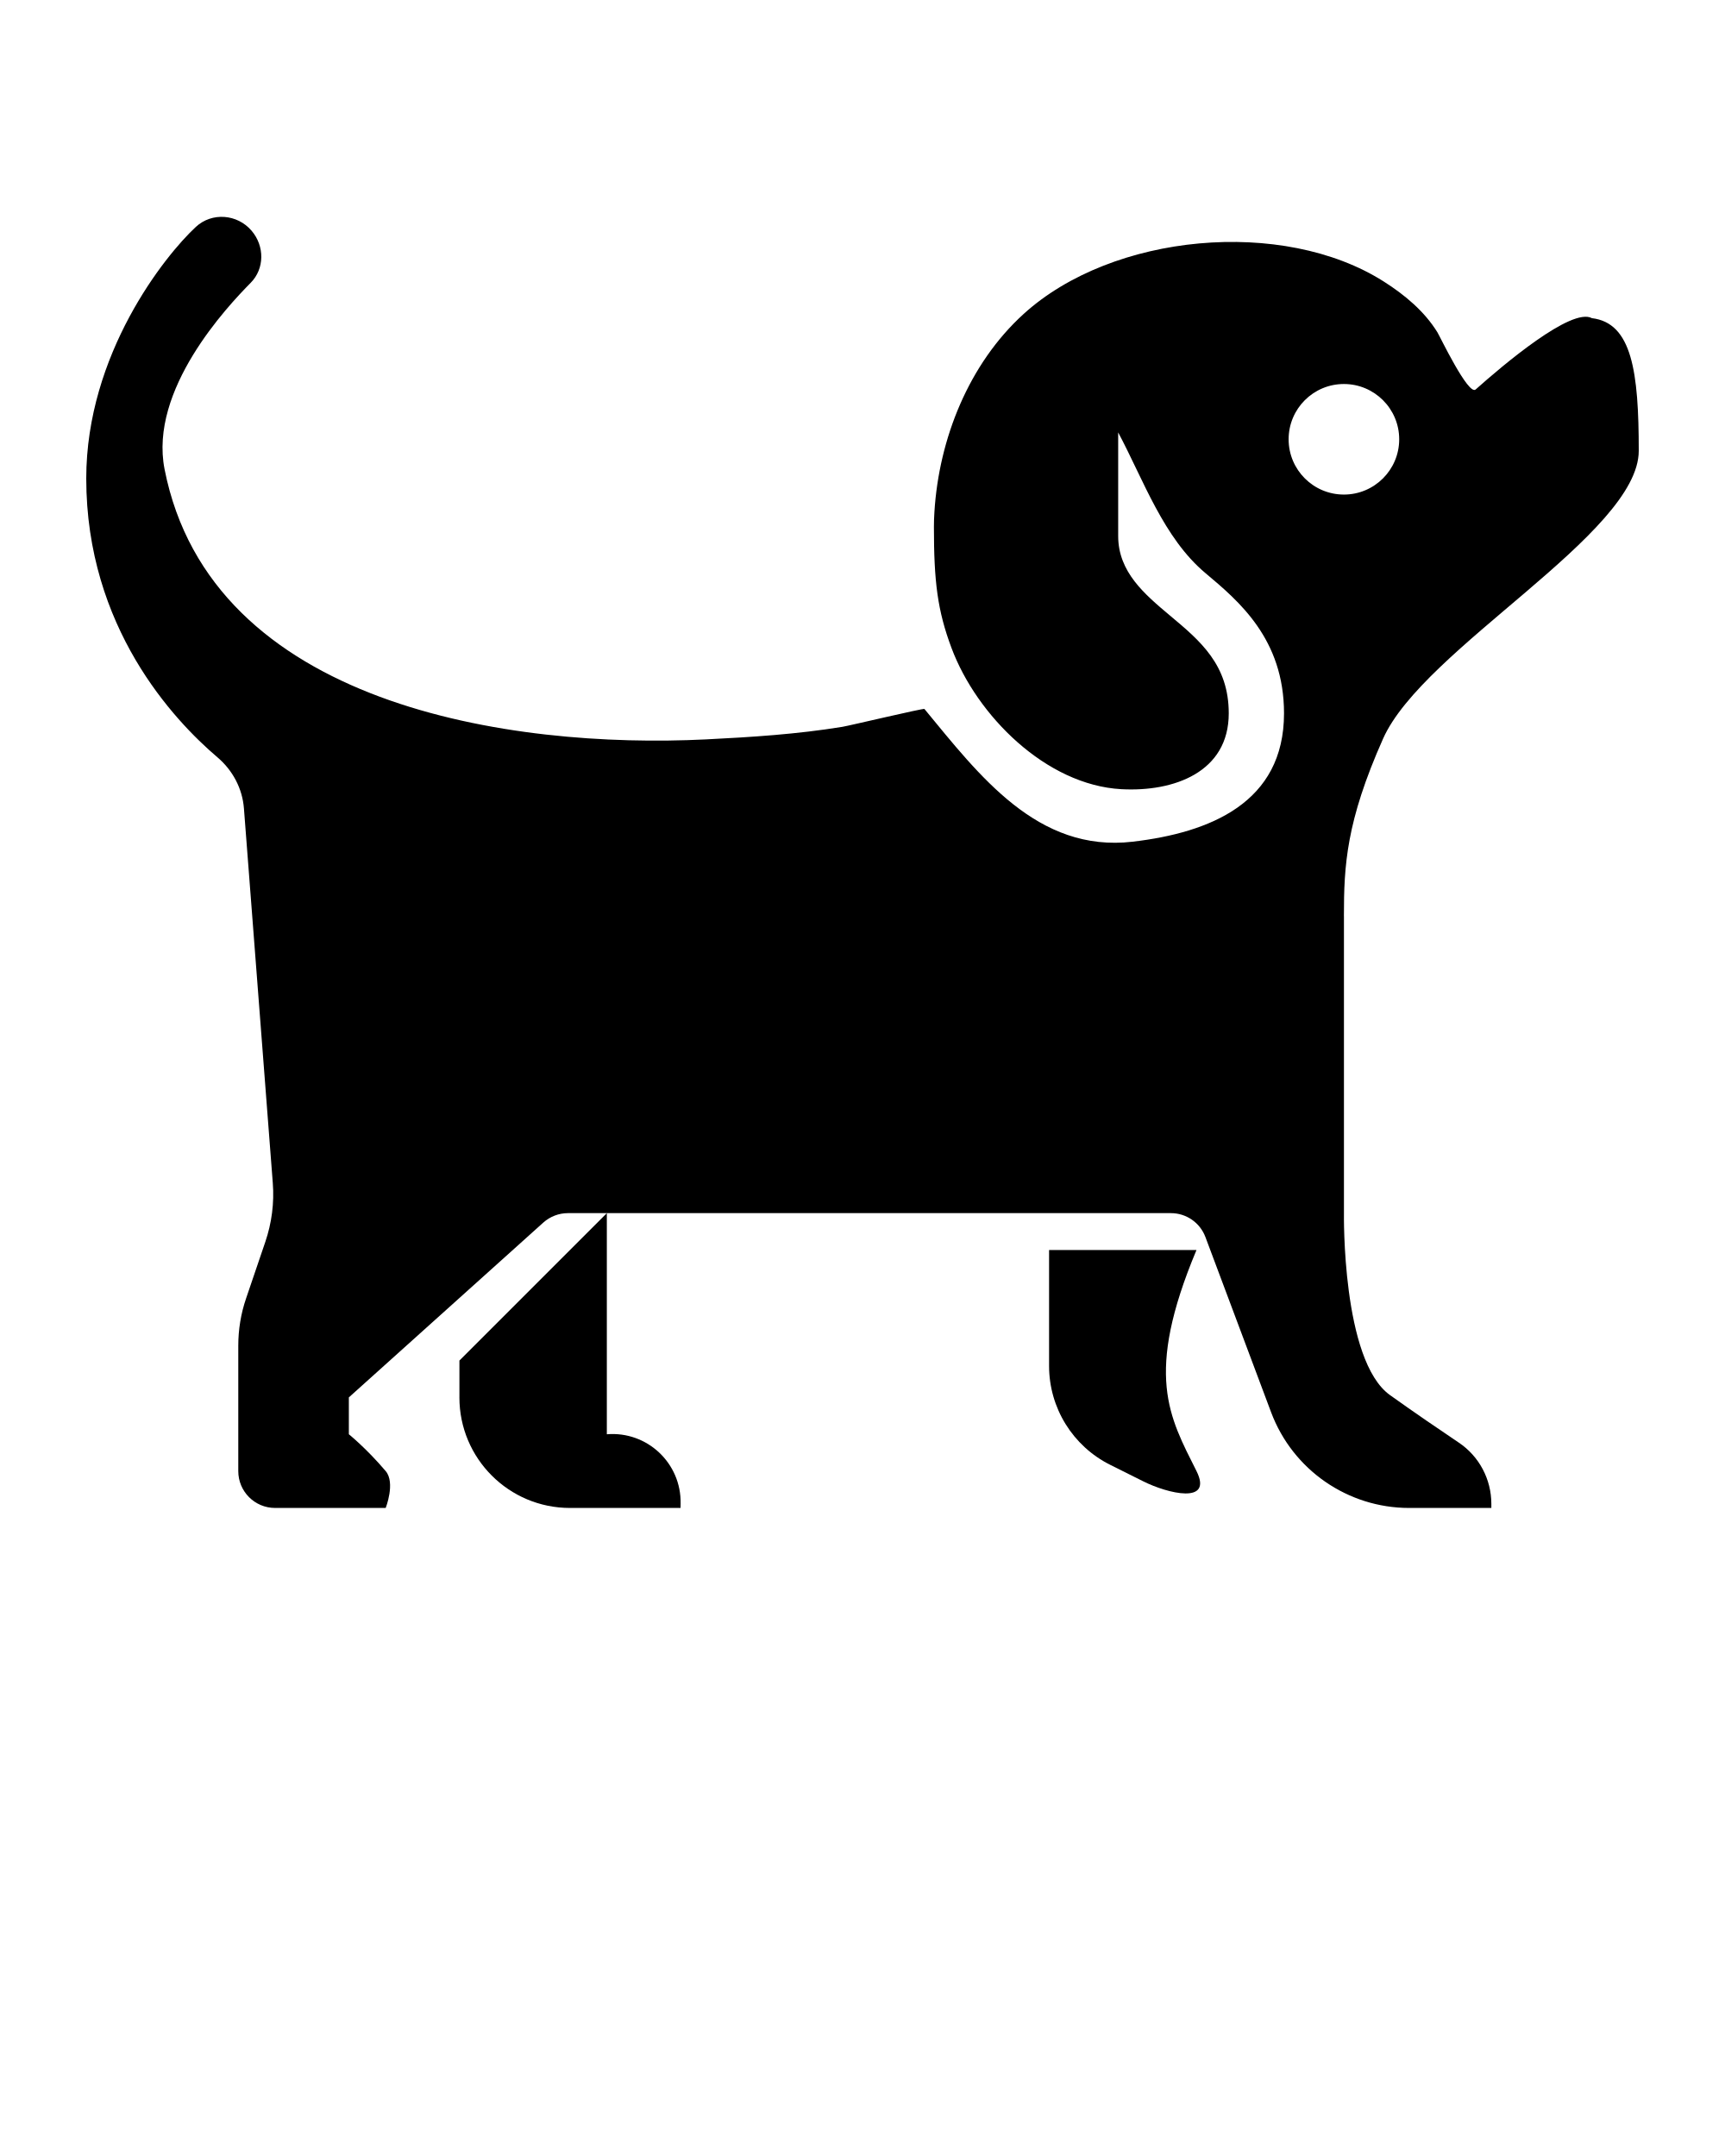
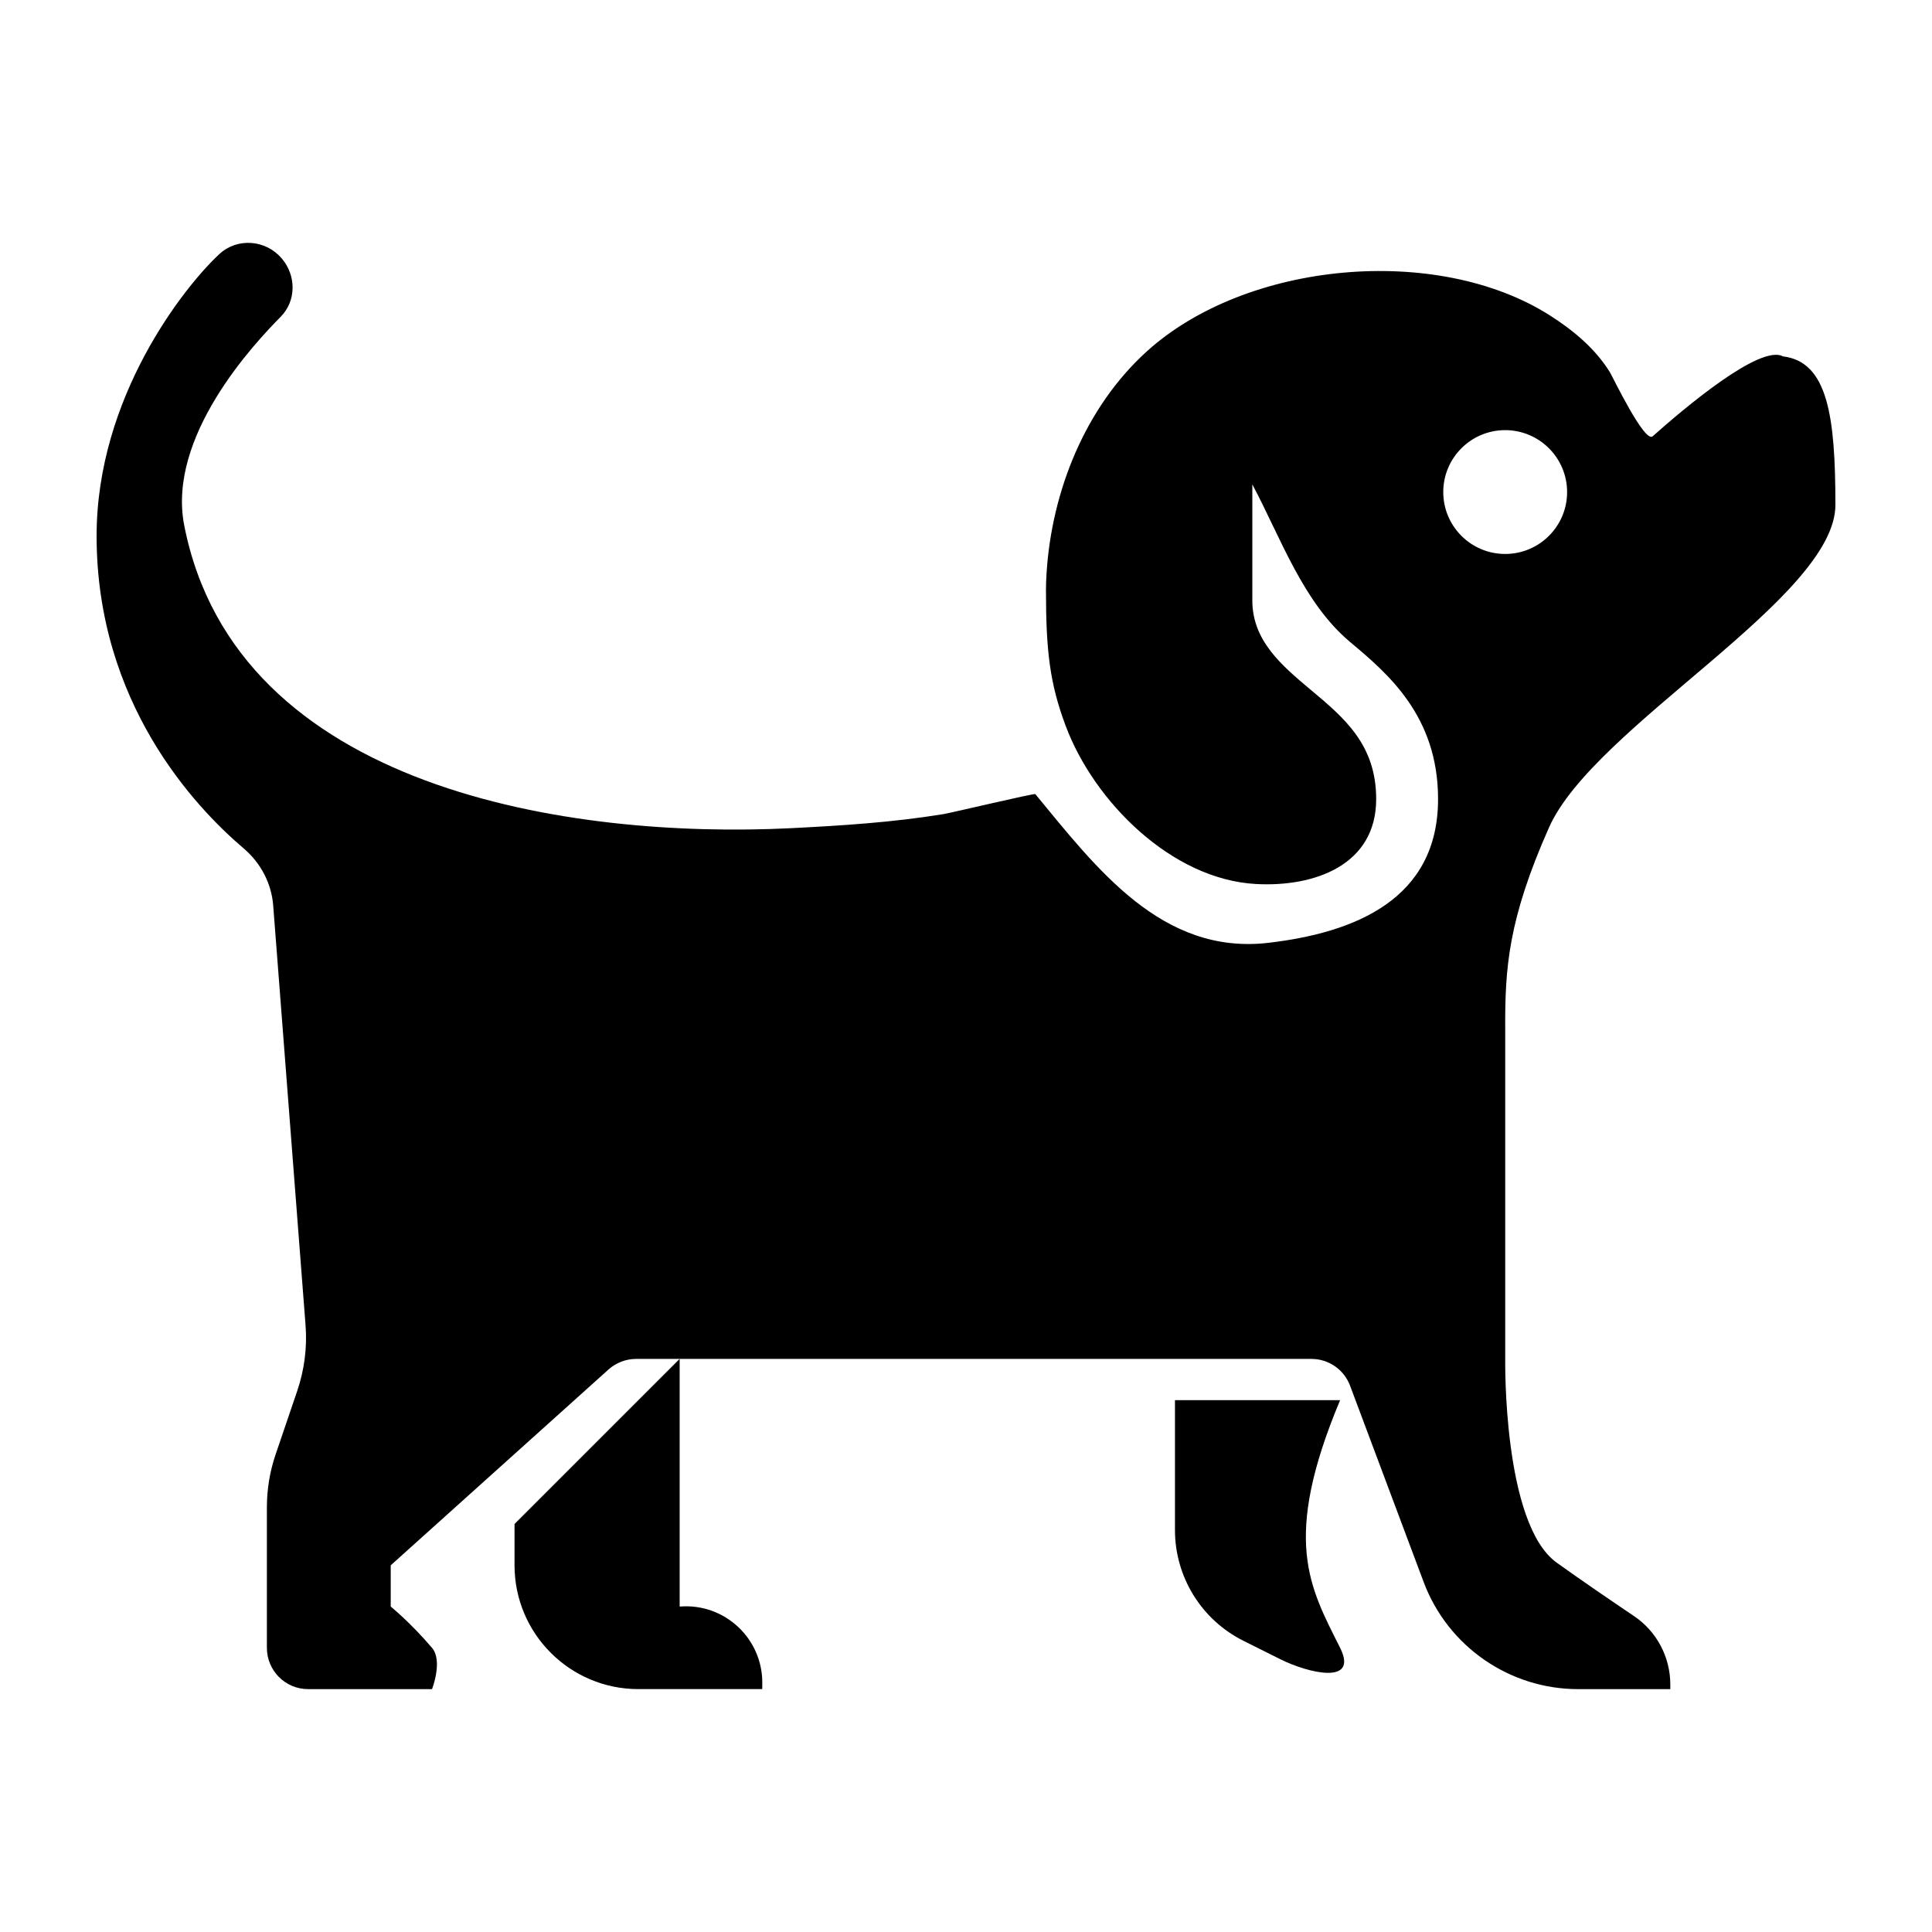
- <svg xmlns="http://www.w3.org/2000/svg" version="1.1" x="0px" y="0px" viewBox="0 0 100 125" enable-background="new 0 0 100 100" xml:space="preserve">
-   <g>
-     <path fill="#000000" d="M77.908,53.112c0-2.938,0.131-5.477,2.27-10.284C82.506,37.583,95,30.946,95,26.136   c0-4.569-0.39-7.415-2.716-7.69c-1.179-0.645-5.146,2.714-6.739,4.135c-0.421,0.378-2.084-3.103-2.218-3.317   c-0.753-1.218-1.888-2.166-3.109-2.942c-5.84-3.712-15.729-2.806-20.883,1.886c-3.175,2.89-4.905,7.236-5.166,11.475   c-0.019,0.286-0.029,0.574-0.029,0.86c0,3.171,0.204,4.849,1.022,7.031c1.463,3.91,5.477,7.941,9.842,8.181   c3.044,0.167,6.228-0.982,6.228-4.396c0-2.819-1.652-4.202-3.403-5.667c-1.478-1.242-3.007-2.525-3.007-4.615V25.07   c1.471,2.76,2.625,6.12,5.066,8.164c1.919,1.611,4.548,3.81,4.548,8.125c0,5.185-4.296,6.915-8.769,7.44   c-5.527,0.651-8.909-3.86-12.078-7.695c-0.042-0.054-4.344,0.968-4.751,1.035c-2.637,0.43-5.256,0.597-7.924,0.73   c-11.26,0.557-28.676-1.93-31.374-15.665c-0.908-4.609,3.63-9.426,4.993-10.808c0.81-0.818,0.812-2.132,0.05-3.021   c-0.826-0.968-2.299-1.085-3.23-0.219C9.55,14.824,5,20.539,5,27.739c0,8.625,5.076,14.017,7.603,16.166   c0.885,0.751,1.45,1.811,1.538,2.967l1.673,21.716c0.09,1.156-0.061,2.316-0.432,3.409l-1.114,3.275   c-0.305,0.889-0.455,1.817-0.455,2.754v7.265c0,1.181,0.954,2.137,2.137,2.137h6.409c0,0,0.574-1.458,0-2.137   c-1.118-1.318-2.136-2.136-2.136-2.136v-2.137l11.273-10.136c0.394-0.351,0.899-0.547,1.427-0.547h2.255h32.703   c0.891,0,1.688,0.555,1.999,1.388l3.808,10.159c1.252,3.338,4.442,5.546,8.004,5.546h4.763v-0.238c0-1.423-0.705-2.758-1.888-3.551   c-1.116-0.751-2.587-1.752-3.987-2.754c-2.806-2.003-2.67-10.549-2.67-10.549V53.112z M74.703,25.469   c0-1.77,1.434-3.205,3.205-3.205c1.767,0,3.205,1.435,3.205,3.205c0,1.771-1.438,3.205-3.205,3.205   C76.137,28.673,74.703,27.24,74.703,25.469" />
-     <path fill="#000000" d="M26.632,81.018c0,3.541,2.869,6.41,6.41,6.41h6.41l0.004-0.259c0.042-2.339-1.94-4.204-4.273-4.014h-0.004   V70.335l-8.546,8.546V81.018z" />
-     <path fill="#000000" d="M69.362,72.472h-8.546v6.723c0,2.426,1.371,4.646,3.541,5.731l1.914,0.956   c1.418,0.711,4.066,1.364,3.092-0.591C67.787,82.142,66.322,79.724,69.362,72.472" />
-   </g>
+ <svg xmlns="http://www.w3.org/2000/svg" viewBox="0 0 100 100">
+   <path d="M77.908 53.112c0-2.938.13-5.477 2.27-10.284C82.506 37.583 95 30.946 95 26.136c0-4.57-.39-7.415-2.716-7.69-1.18-.645-5.146 2.714-6.74 4.135-.42.38-2.083-3.102-2.217-3.316-.753-1.218-1.888-2.166-3.11-2.942-5.84-3.712-15.728-2.806-20.882 1.886-3.175 2.89-4.905 7.236-5.166 11.475-.02.286-.03.574-.03.86 0 3.17.204 4.85 1.022 7.03 1.463 3.91 5.477 7.942 9.842 8.182 3.044.167 6.228-.982 6.228-4.396 0-2.82-1.652-4.203-3.403-5.668-1.48-1.242-3.008-2.525-3.008-4.615V25.07c1.47 2.76 2.625 6.12 5.066 8.164 1.92 1.61 4.548 3.81 4.548 8.125 0 5.184-4.296 6.914-8.77 7.44-5.526.65-8.908-3.86-12.077-7.696-.043-.054-4.345.968-4.752 1.035-2.637.43-5.256.596-7.924.73-11.26.556-28.676-1.93-31.374-15.666-.908-4.61 3.63-9.426 4.993-10.808.81-.818.812-2.132.05-3.02-.826-.97-2.3-1.086-3.23-.22C9.55 14.824 5 20.54 5 27.74c0 8.624 5.076 14.016 7.603 16.165.885.75 1.45 1.81 1.538 2.967l1.674 21.716c.09 1.156-.06 2.316-.432 3.41l-1.114 3.274c-.305.89-.455 1.817-.455 2.754v7.265c0 1.182.954 2.138 2.137 2.138h6.41s.573-1.458 0-2.137c-1.12-1.317-2.137-2.135-2.137-2.135v-2.137l11.273-10.136c.394-.35.9-.547 1.427-.547H67.88c.892 0 1.69.555 2 1.388l3.808 10.16c1.252 3.337 4.442 5.545 8.004 5.545h4.763v-.238c0-1.423-.705-2.758-1.888-3.55-1.116-.752-2.587-1.753-3.987-2.755-2.806-2.003-2.67-10.55-2.67-10.55V53.113zM74.703 25.47c0-1.77 1.434-3.206 3.205-3.206 1.767 0 3.205 1.435 3.205 3.205s-1.438 3.204-3.205 3.204c-1.77 0-3.205-1.434-3.205-3.205" />
+   <path d="M26.632 81.018c0 3.54 2.87 6.41 6.41 6.41h6.41l.004-.26c.042-2.338-1.94-4.203-4.273-4.013h-.004v-12.82l-8.547 8.546v2.138zM69.362 72.472h-8.546v6.723c0 2.426 1.37 4.646 3.54 5.73l1.915.957c1.42.71 4.067 1.364 3.093-.59-1.576-3.15-3.04-5.568 0-12.82" />
</svg>
